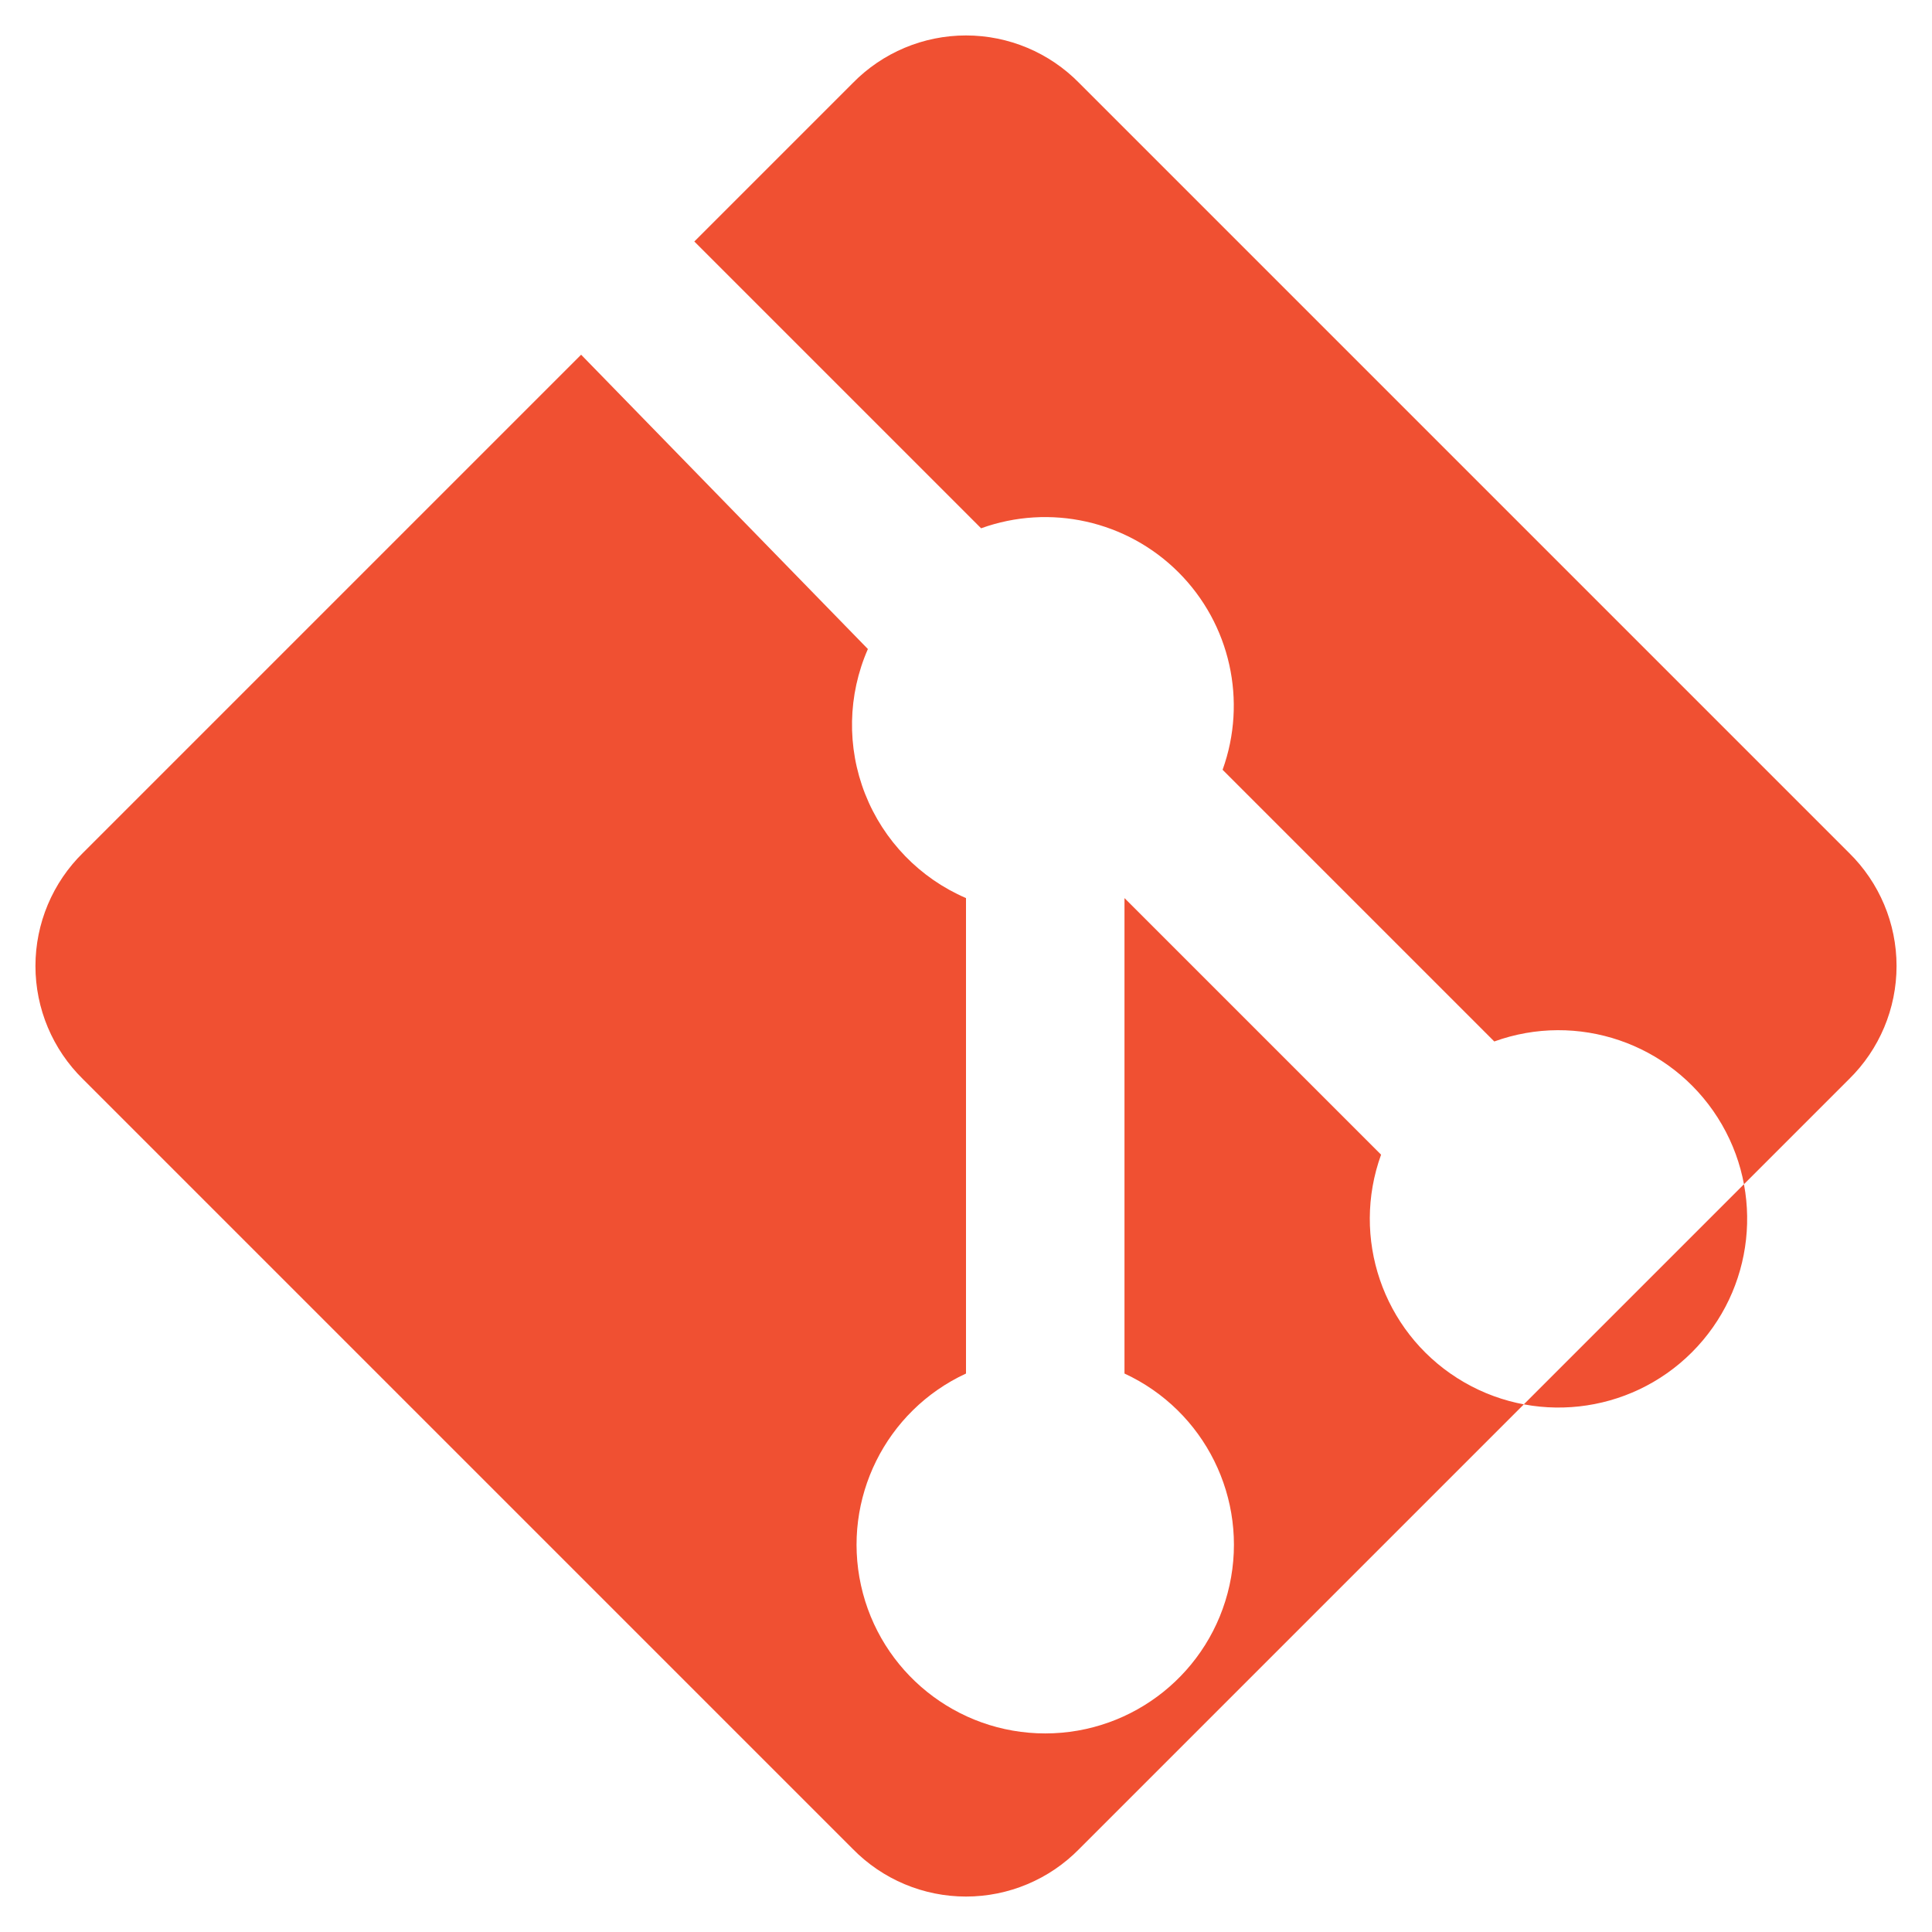
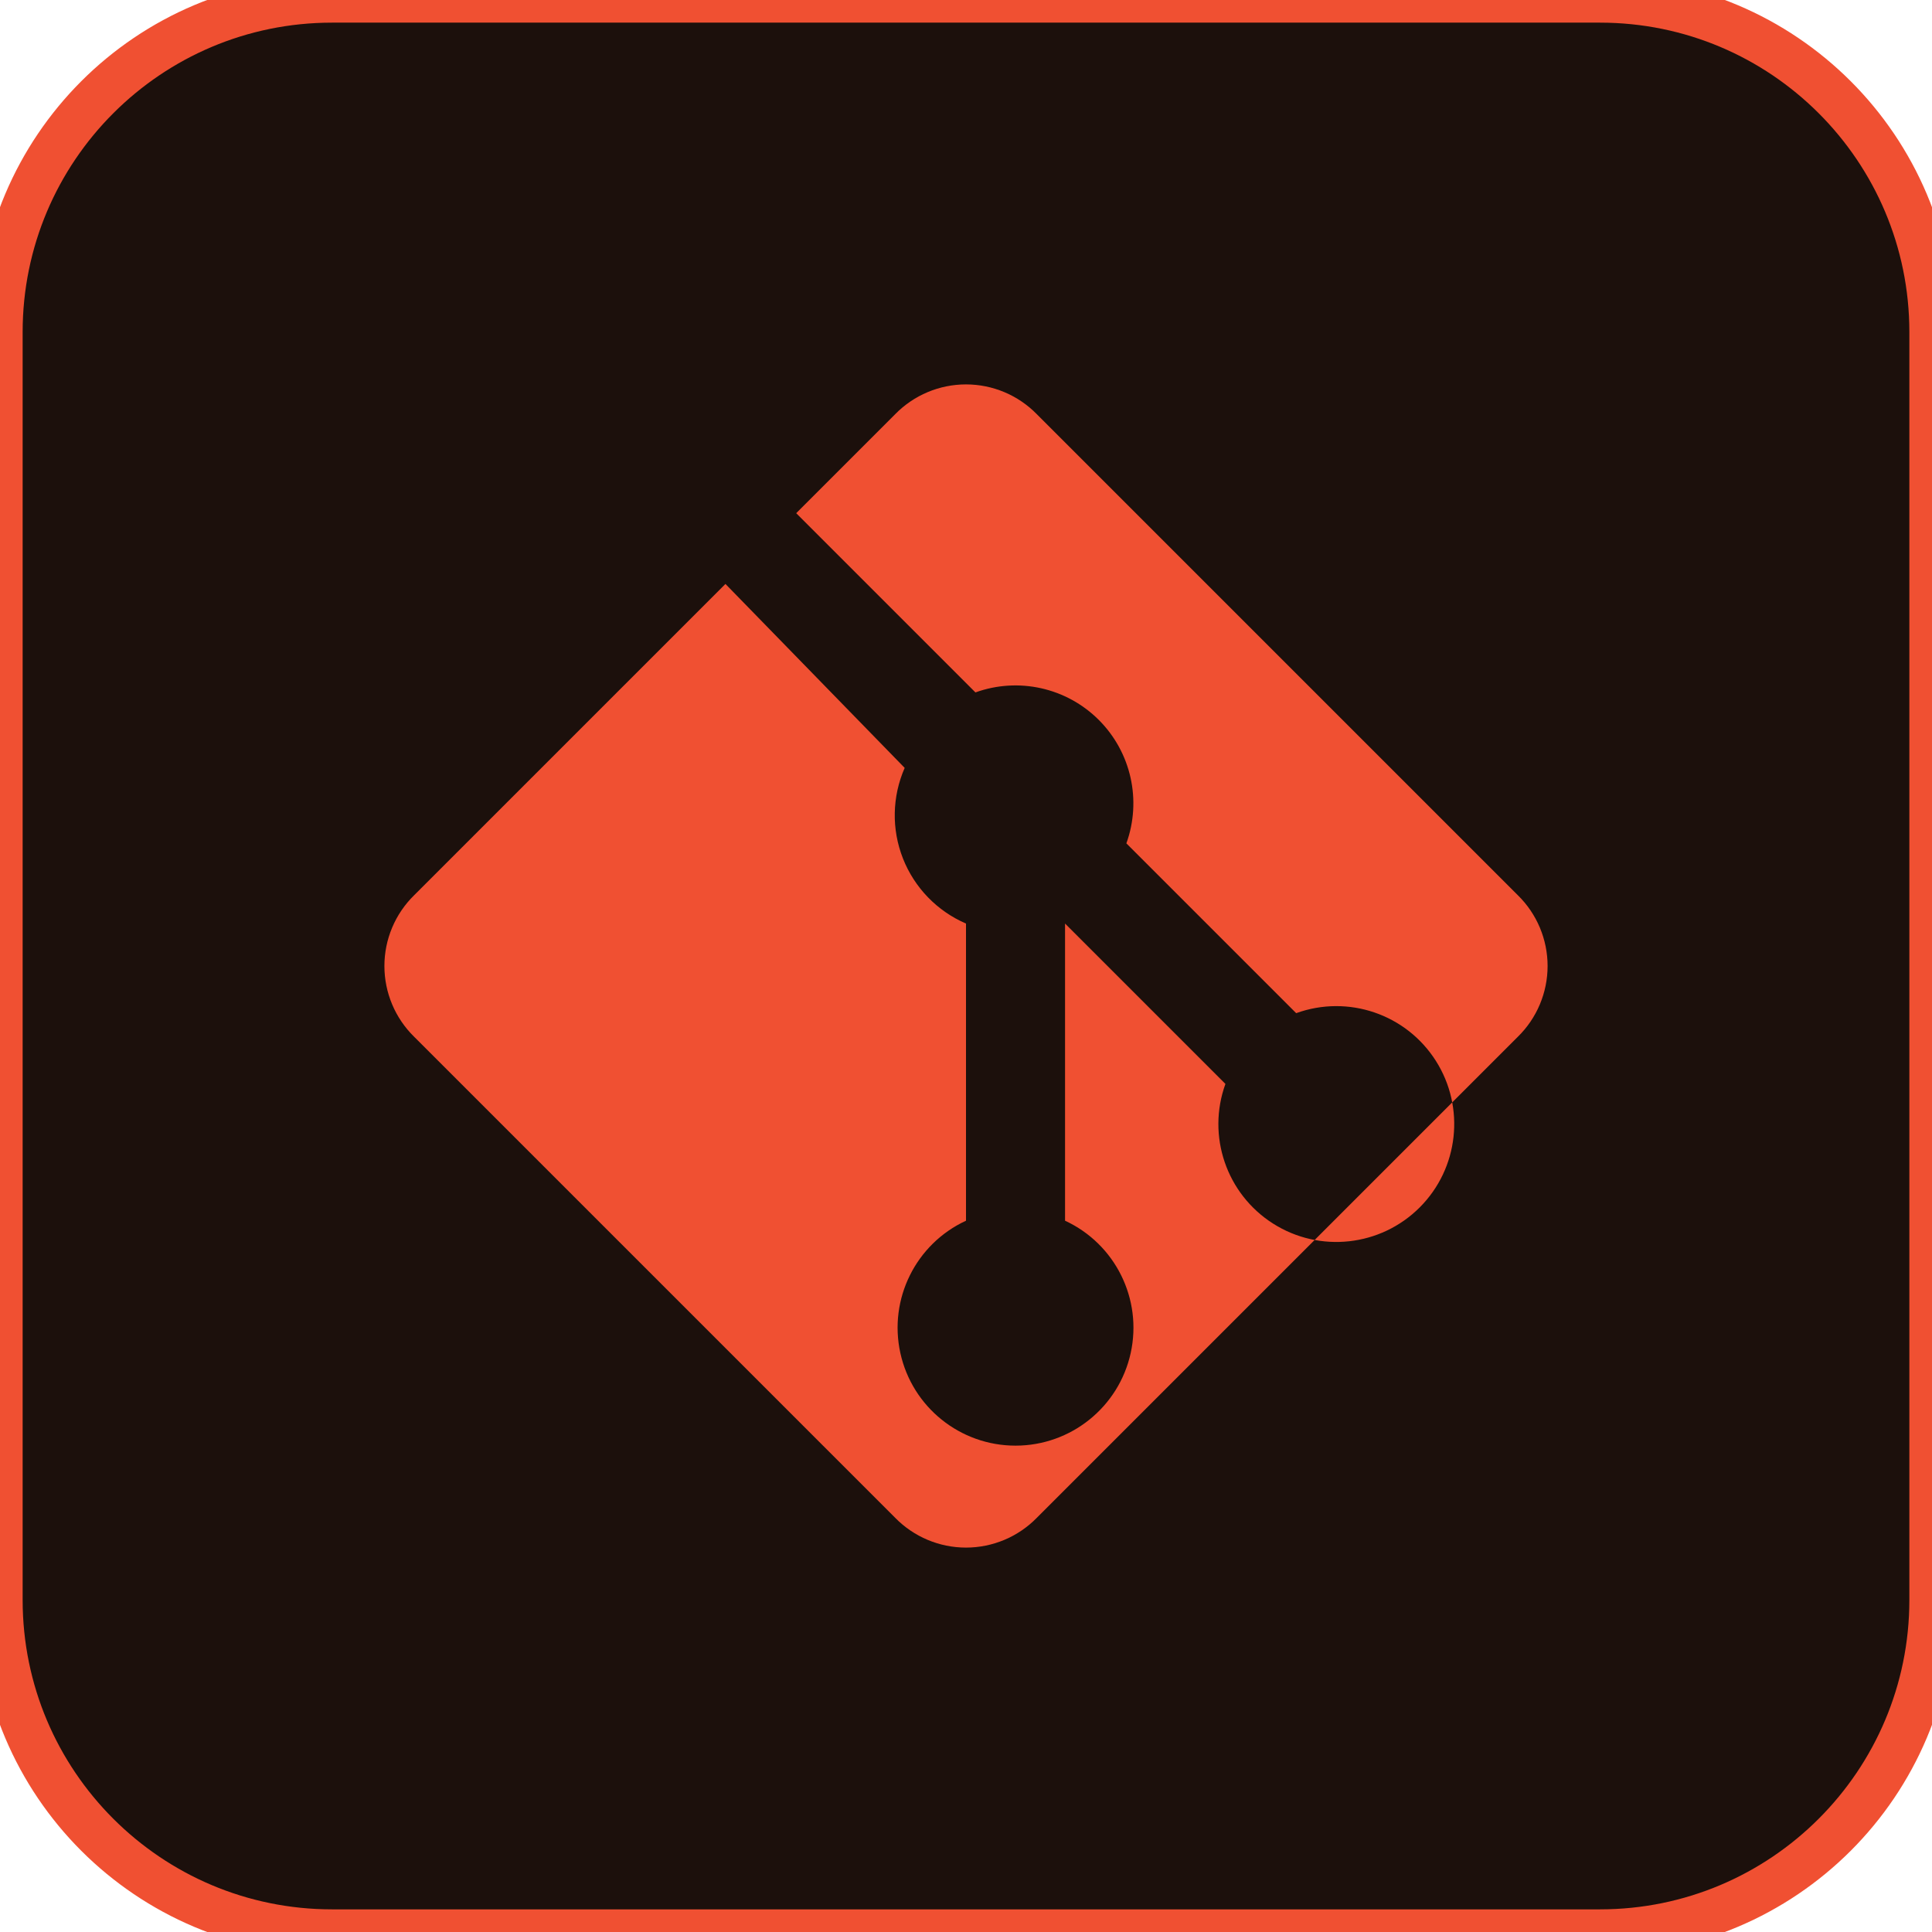
<svg xmlns="http://www.w3.org/2000/svg" viewBox="0 0 256 256" width="256" height="256">
-   <path d="M245 113L143 11a21 21 0 00-30 0L92 32l38 38a25 25 0 0132 32l36 36a25 25 0 11-15 15l-34-34v63a25 25 0 11-21 0V119a25 25 0 01-13-33L77 47 11 113a21 21 0 000 30l102 102a21 21 0 0030 0l102-102a21 21 0 000-30z" fill="#F05032" />
+   <rect width="256" height="256" rx="44" fill="#1C100C" stroke="#F05032" stroke-width="6" />
+   <g transform="translate(48, 48) scale(0.625)">
+     <path d="M245 113L143 11a21 21 0 00-30 0L92 32l38 38a25 25 0 0132 32l36 36a25 25 0 11-15 15l-34-34v63a25 25 0 11-21 0V119a25 25 0 01-13-33L77 47 11 113a21 21 0 000 30l102 102a21 21 0 0030 0l102-102a21 21 0 000-30z" fill="#F05032" />
+   </g>
</svg>
